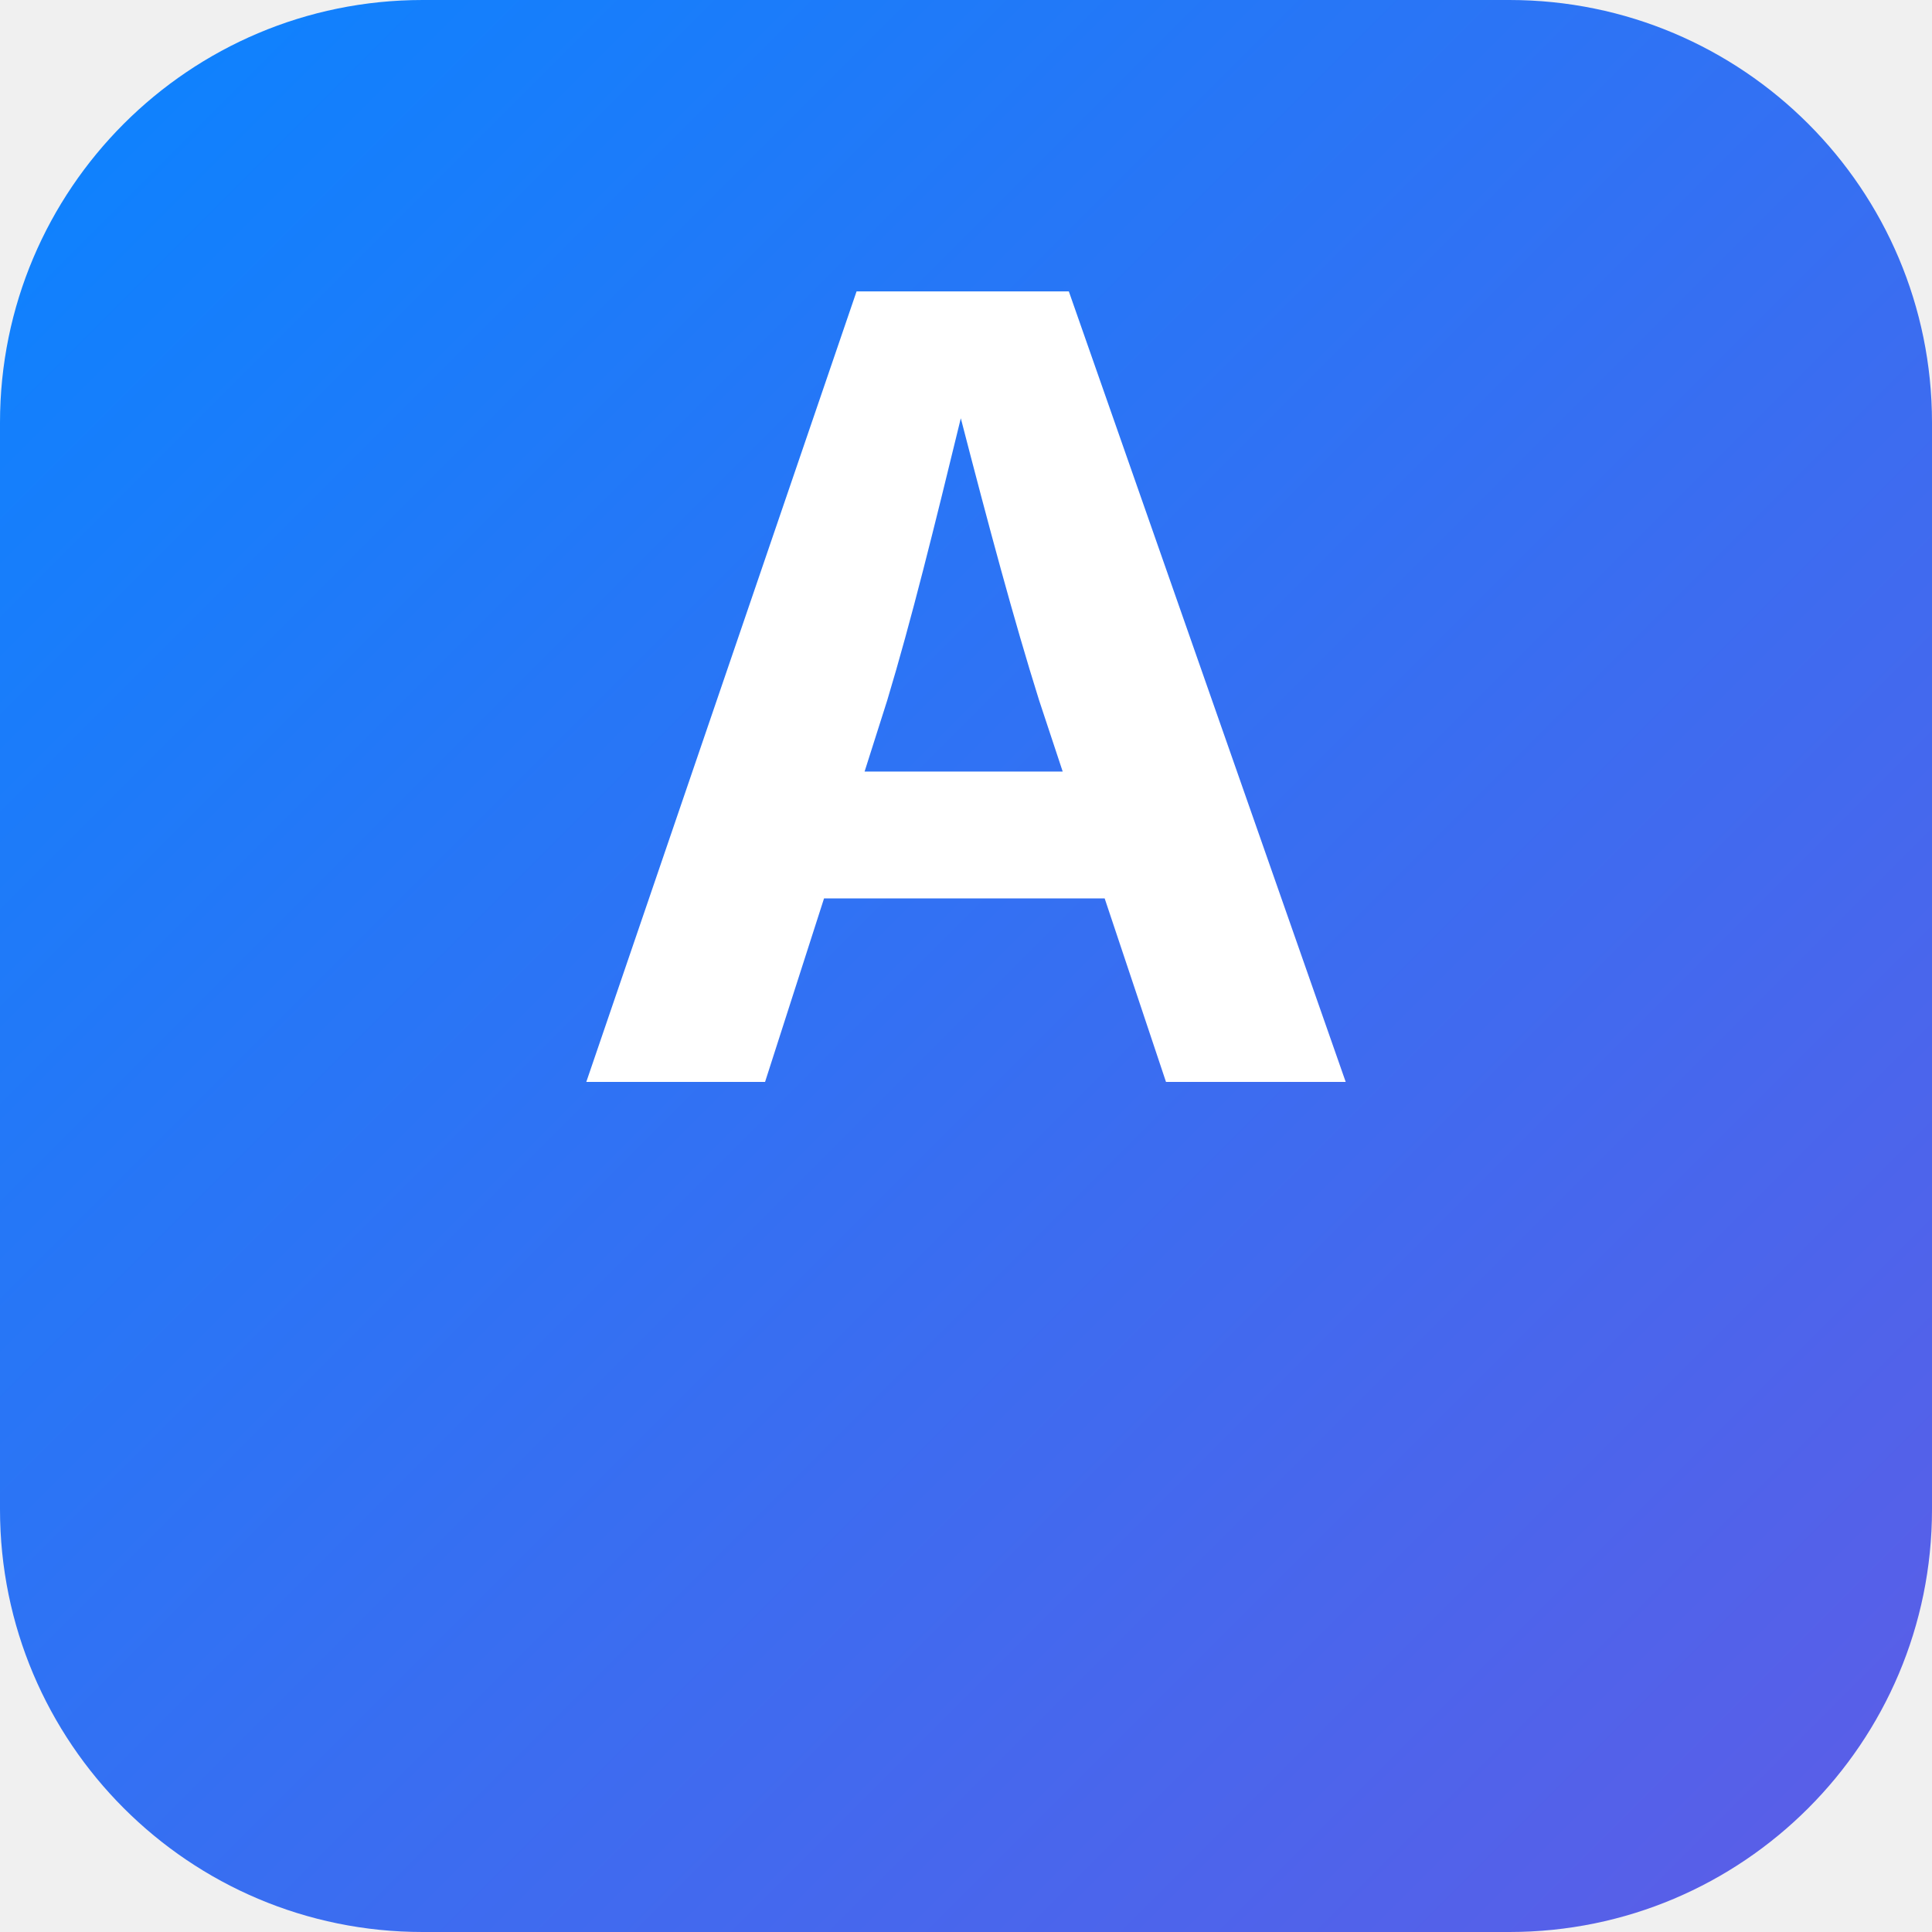
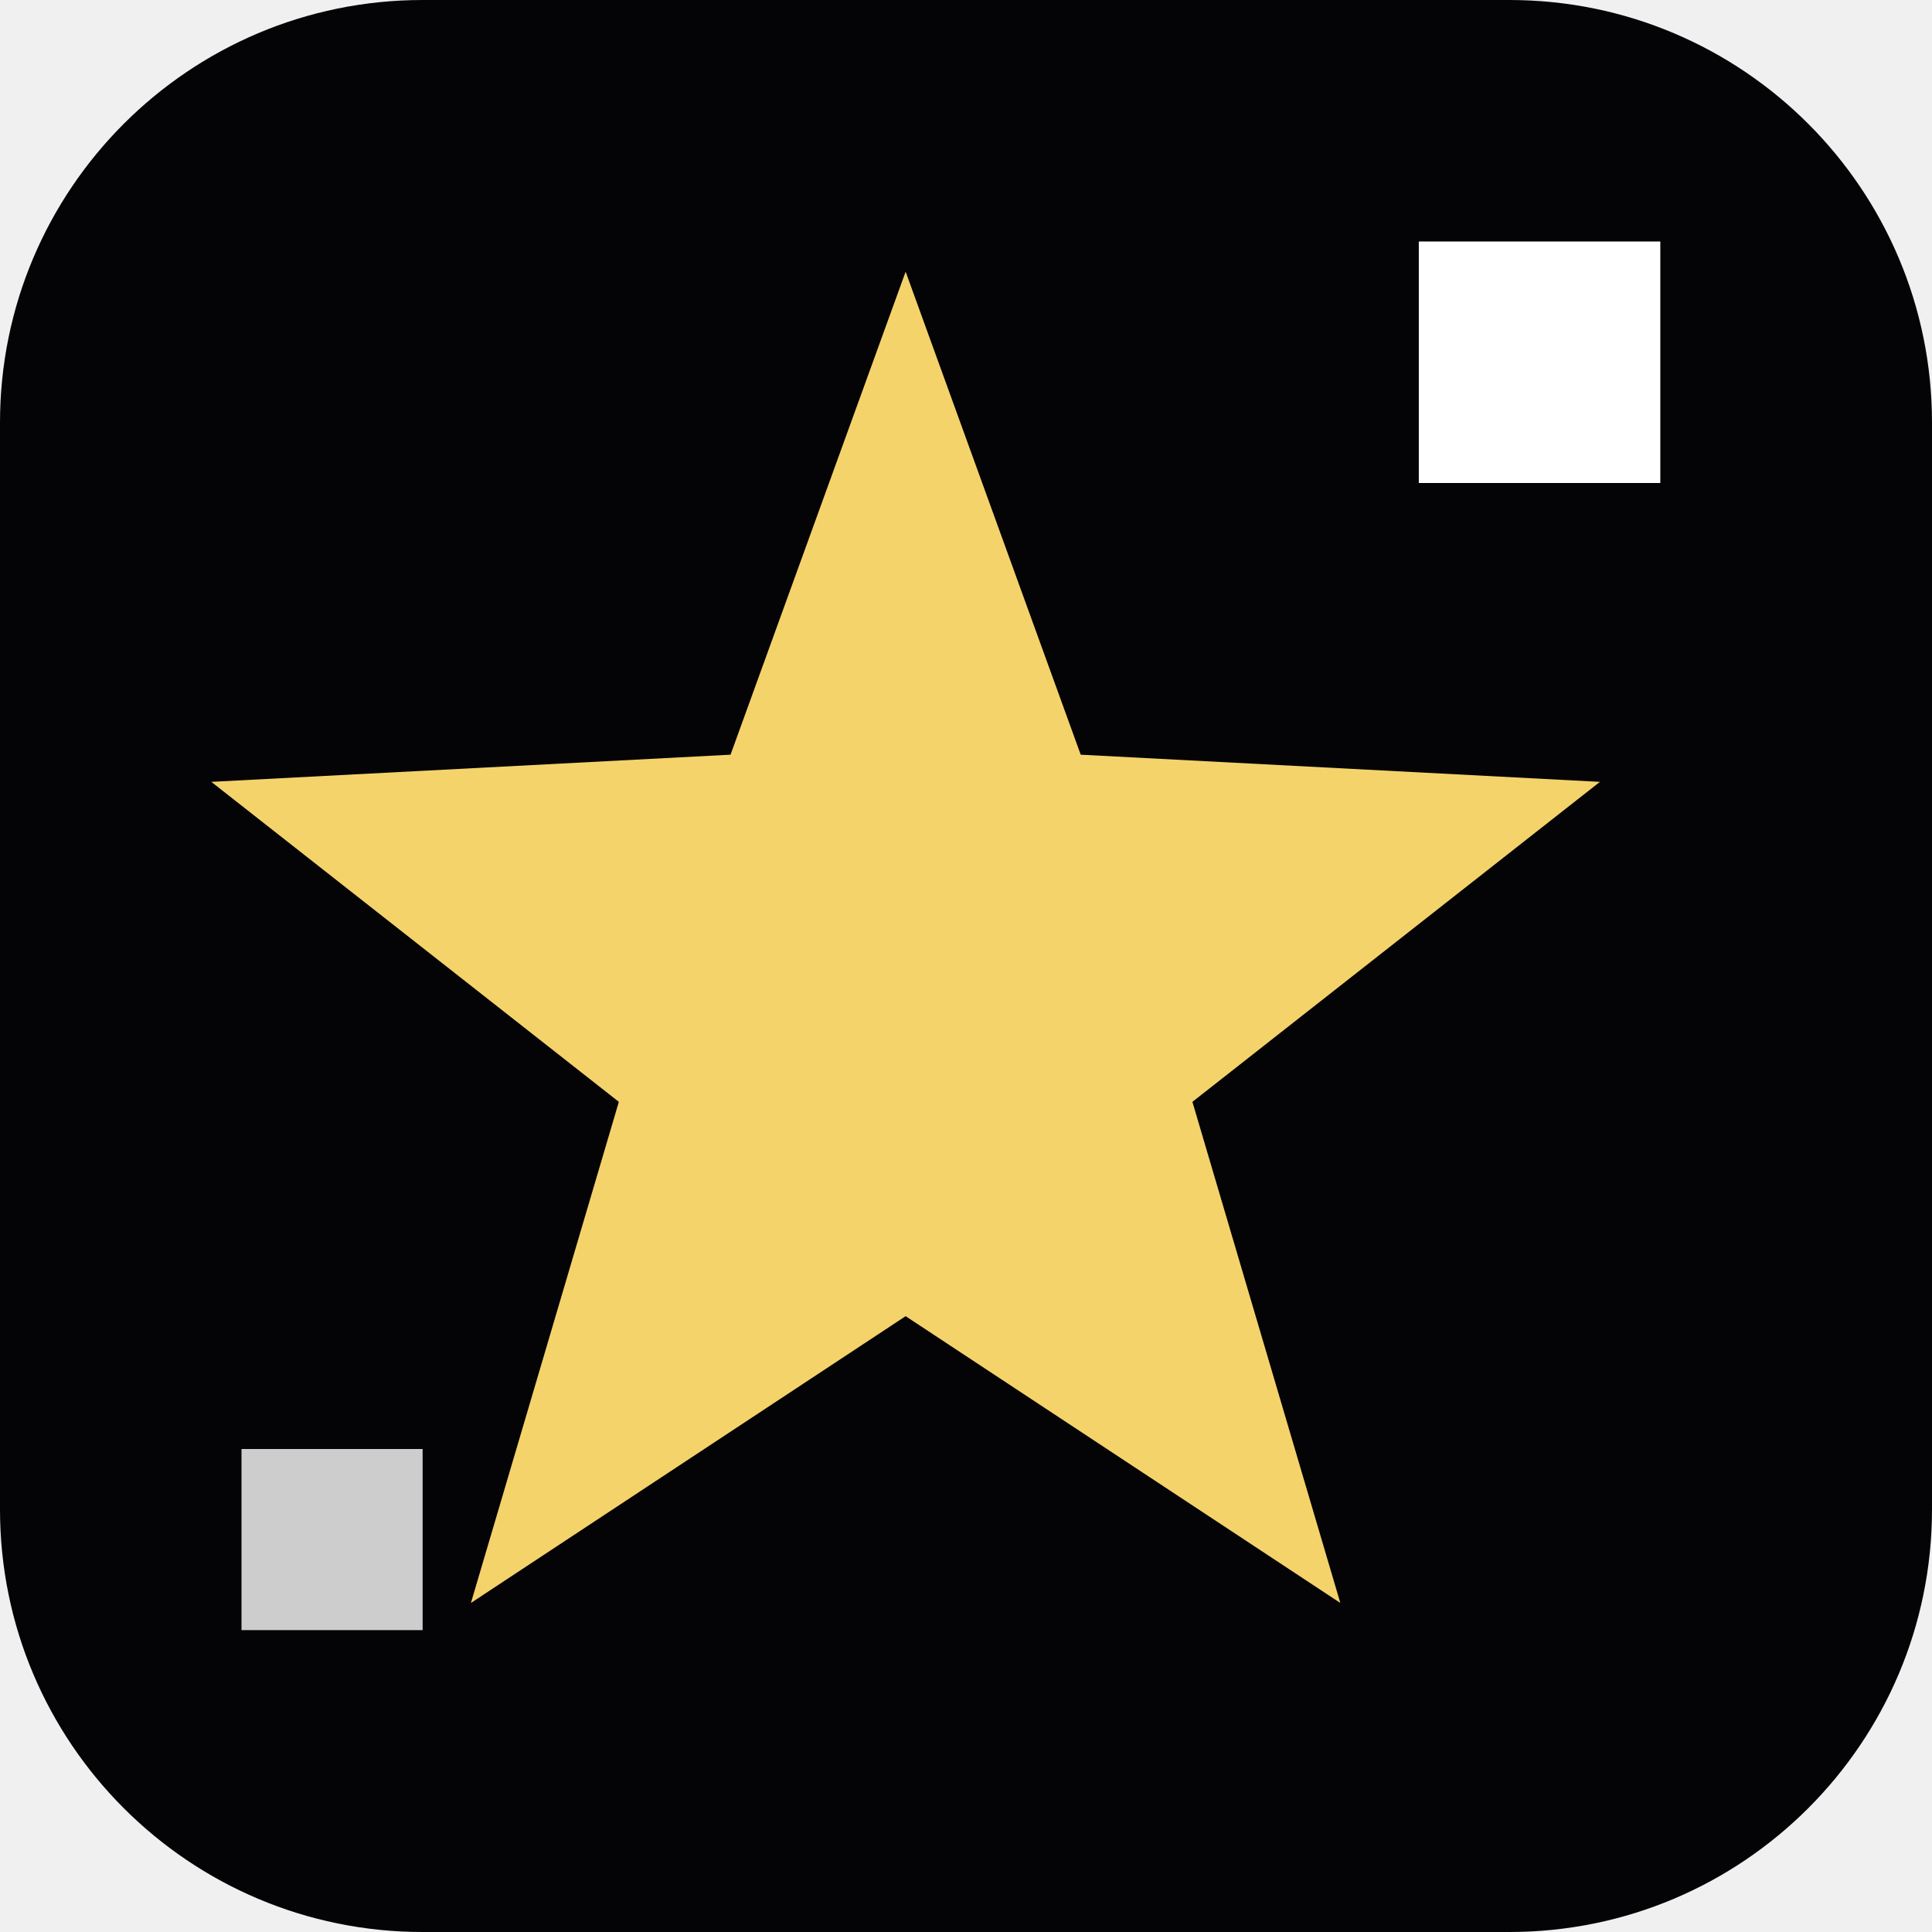
<svg xmlns="http://www.w3.org/2000/svg" viewBox="0 0 64 64">
-   <defs>
-     <linearGradient id="g" x1="0%" y1="0%" x2="100%" y2="100%">
-       <stop offset="0%" stop-color="#0A84FF" />
-       <stop offset="100%" stop-color="#5E5CE6" />
-     </linearGradient>
-   </defs>
-   <rect width="64" height="64" rx="14" fill="url(#g)" />
-   <text x="50%" y="56%" text-anchor="middle" font-family="-apple-system, BlinkMacSystemFont, 'SF Pro Display', system-ui, sans-serif" font-size="36" font-weight="700" fill="#ffffff">A</text>
+   <rect width="64" height="64" rx="14" fill="#040406" />
+   <path d="M30 9l5.8 16 17.2.9-13.5 10.6 4.9 16.6L30 43.6l-14.4 9.5 4.9-16.6L7 25.9l17.2-.9z" fill="#f5d36b" />
+   <rect x="47" y="8" width="8" height="8" fill="#fff" />
+   <rect x="8" y="48" width="6" height="6" fill="#fff" opacity=".8" />
</svg>
